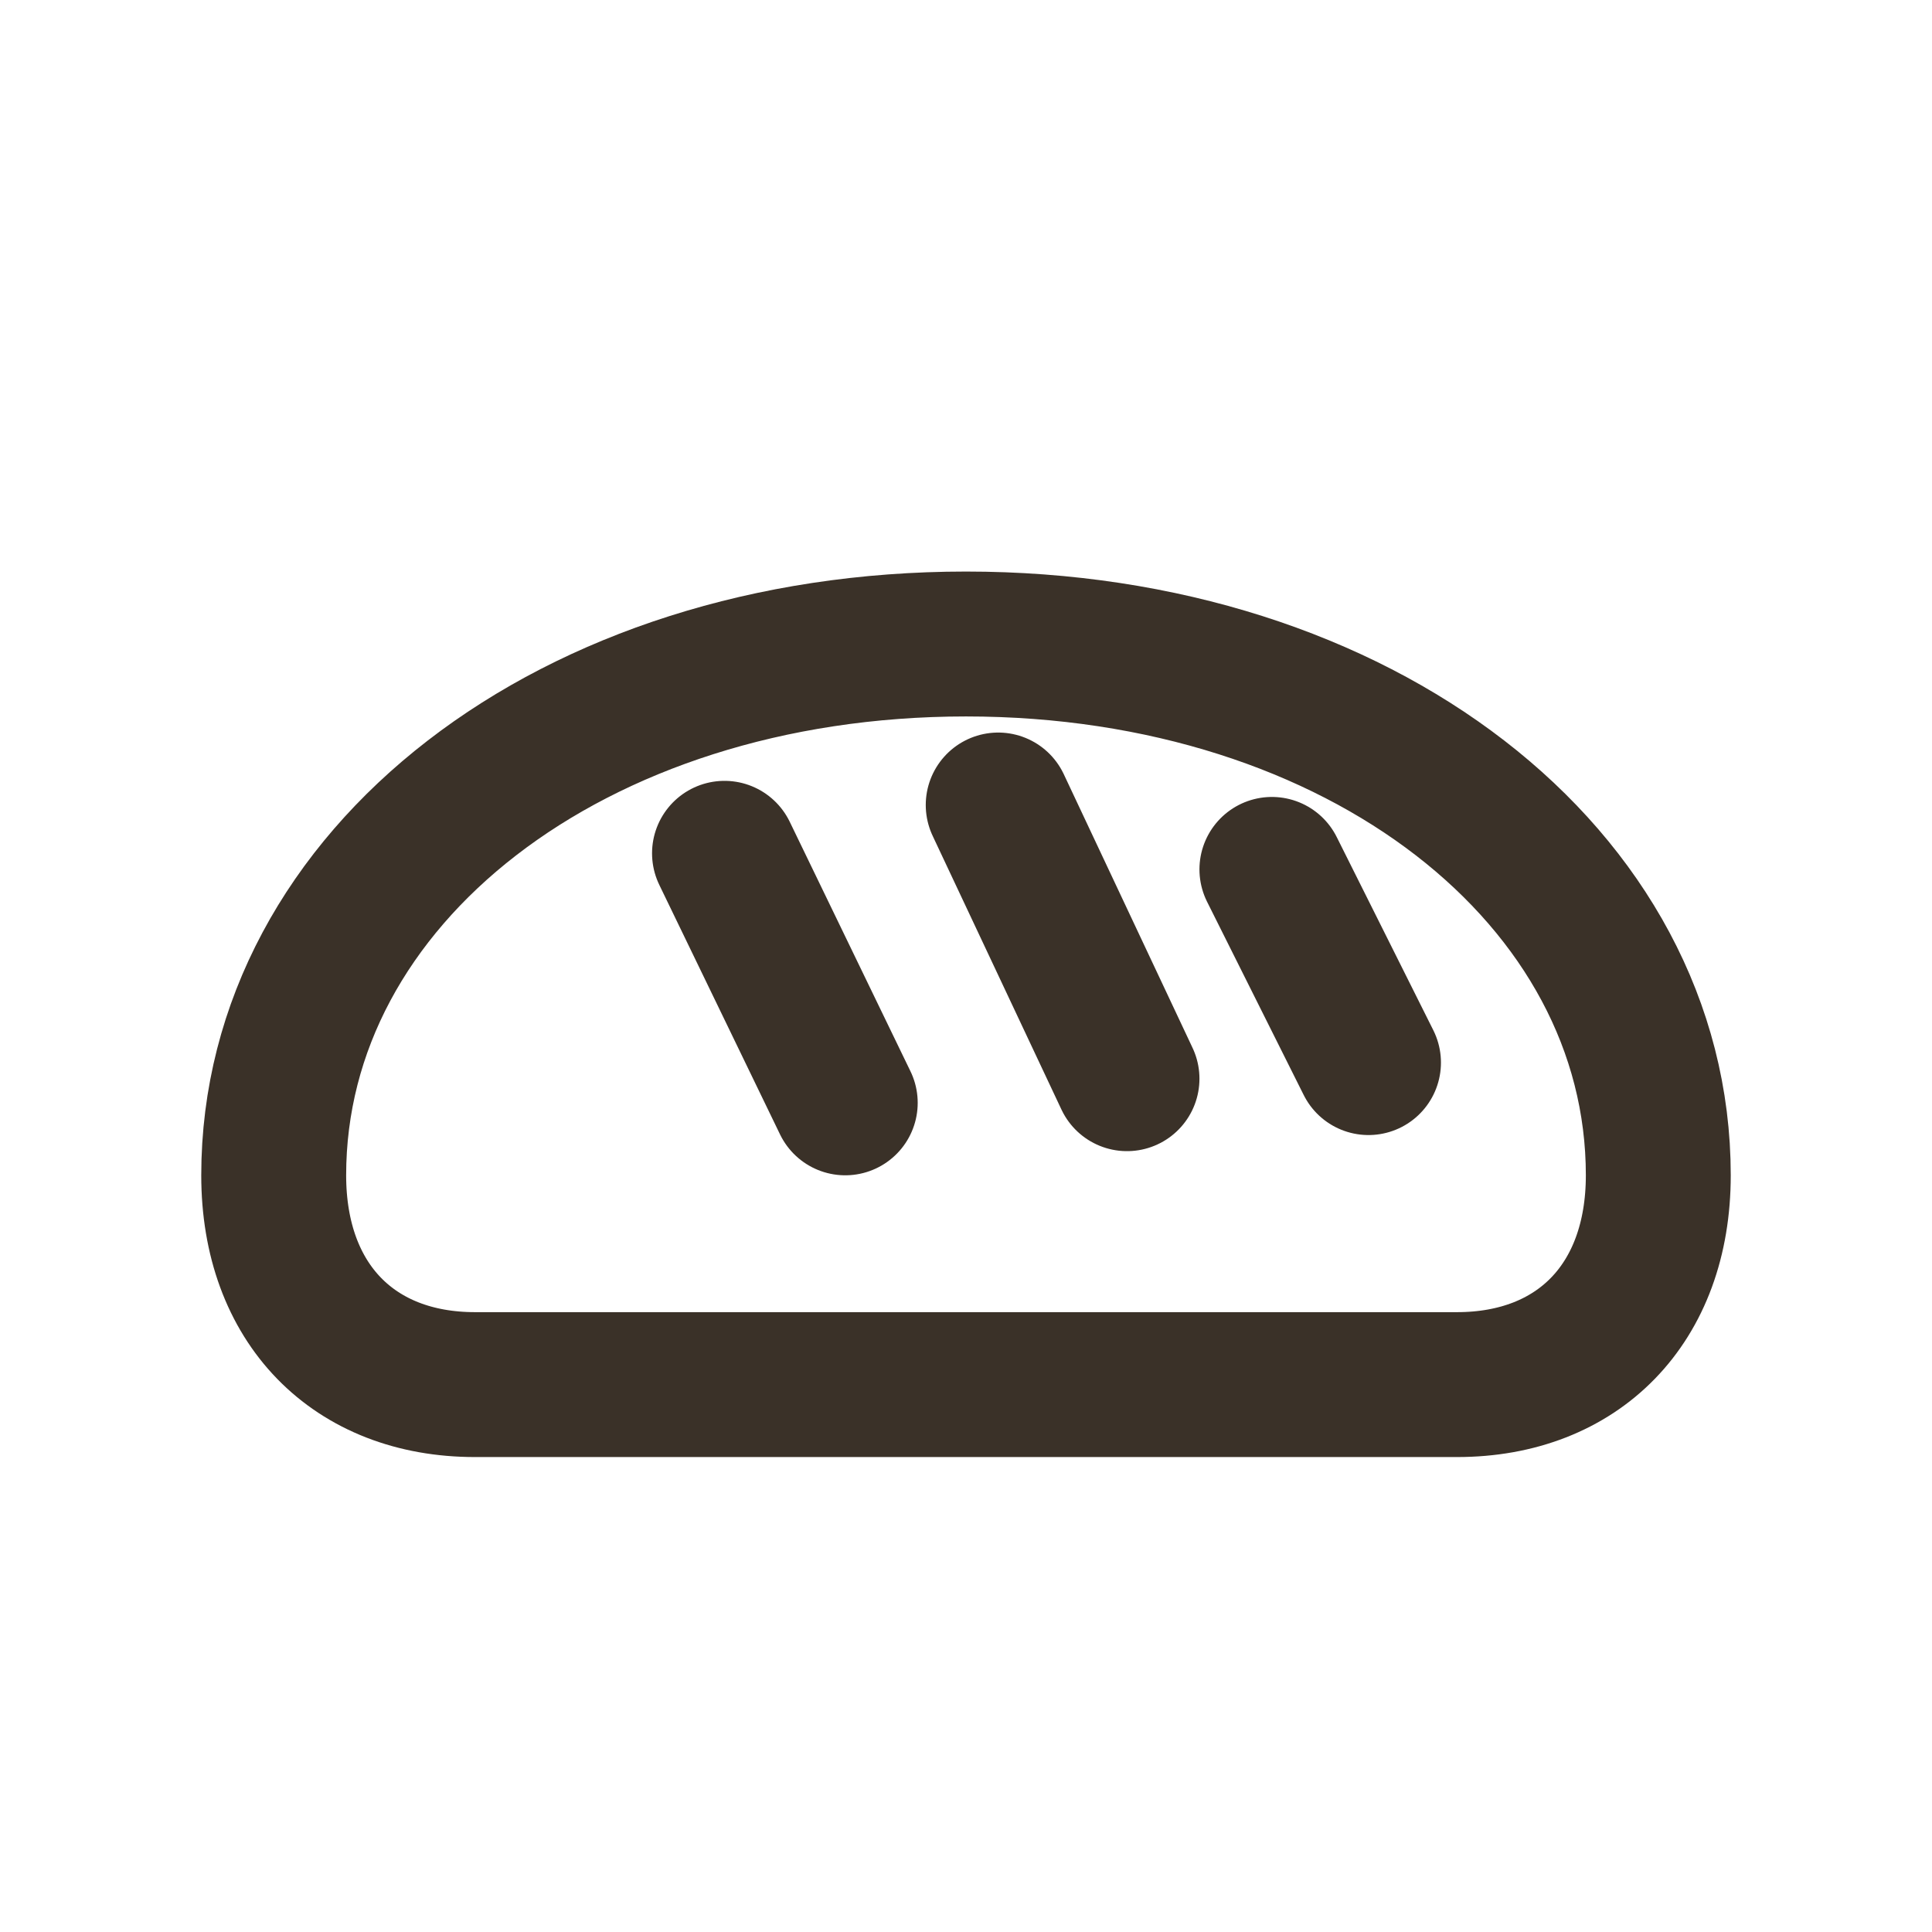
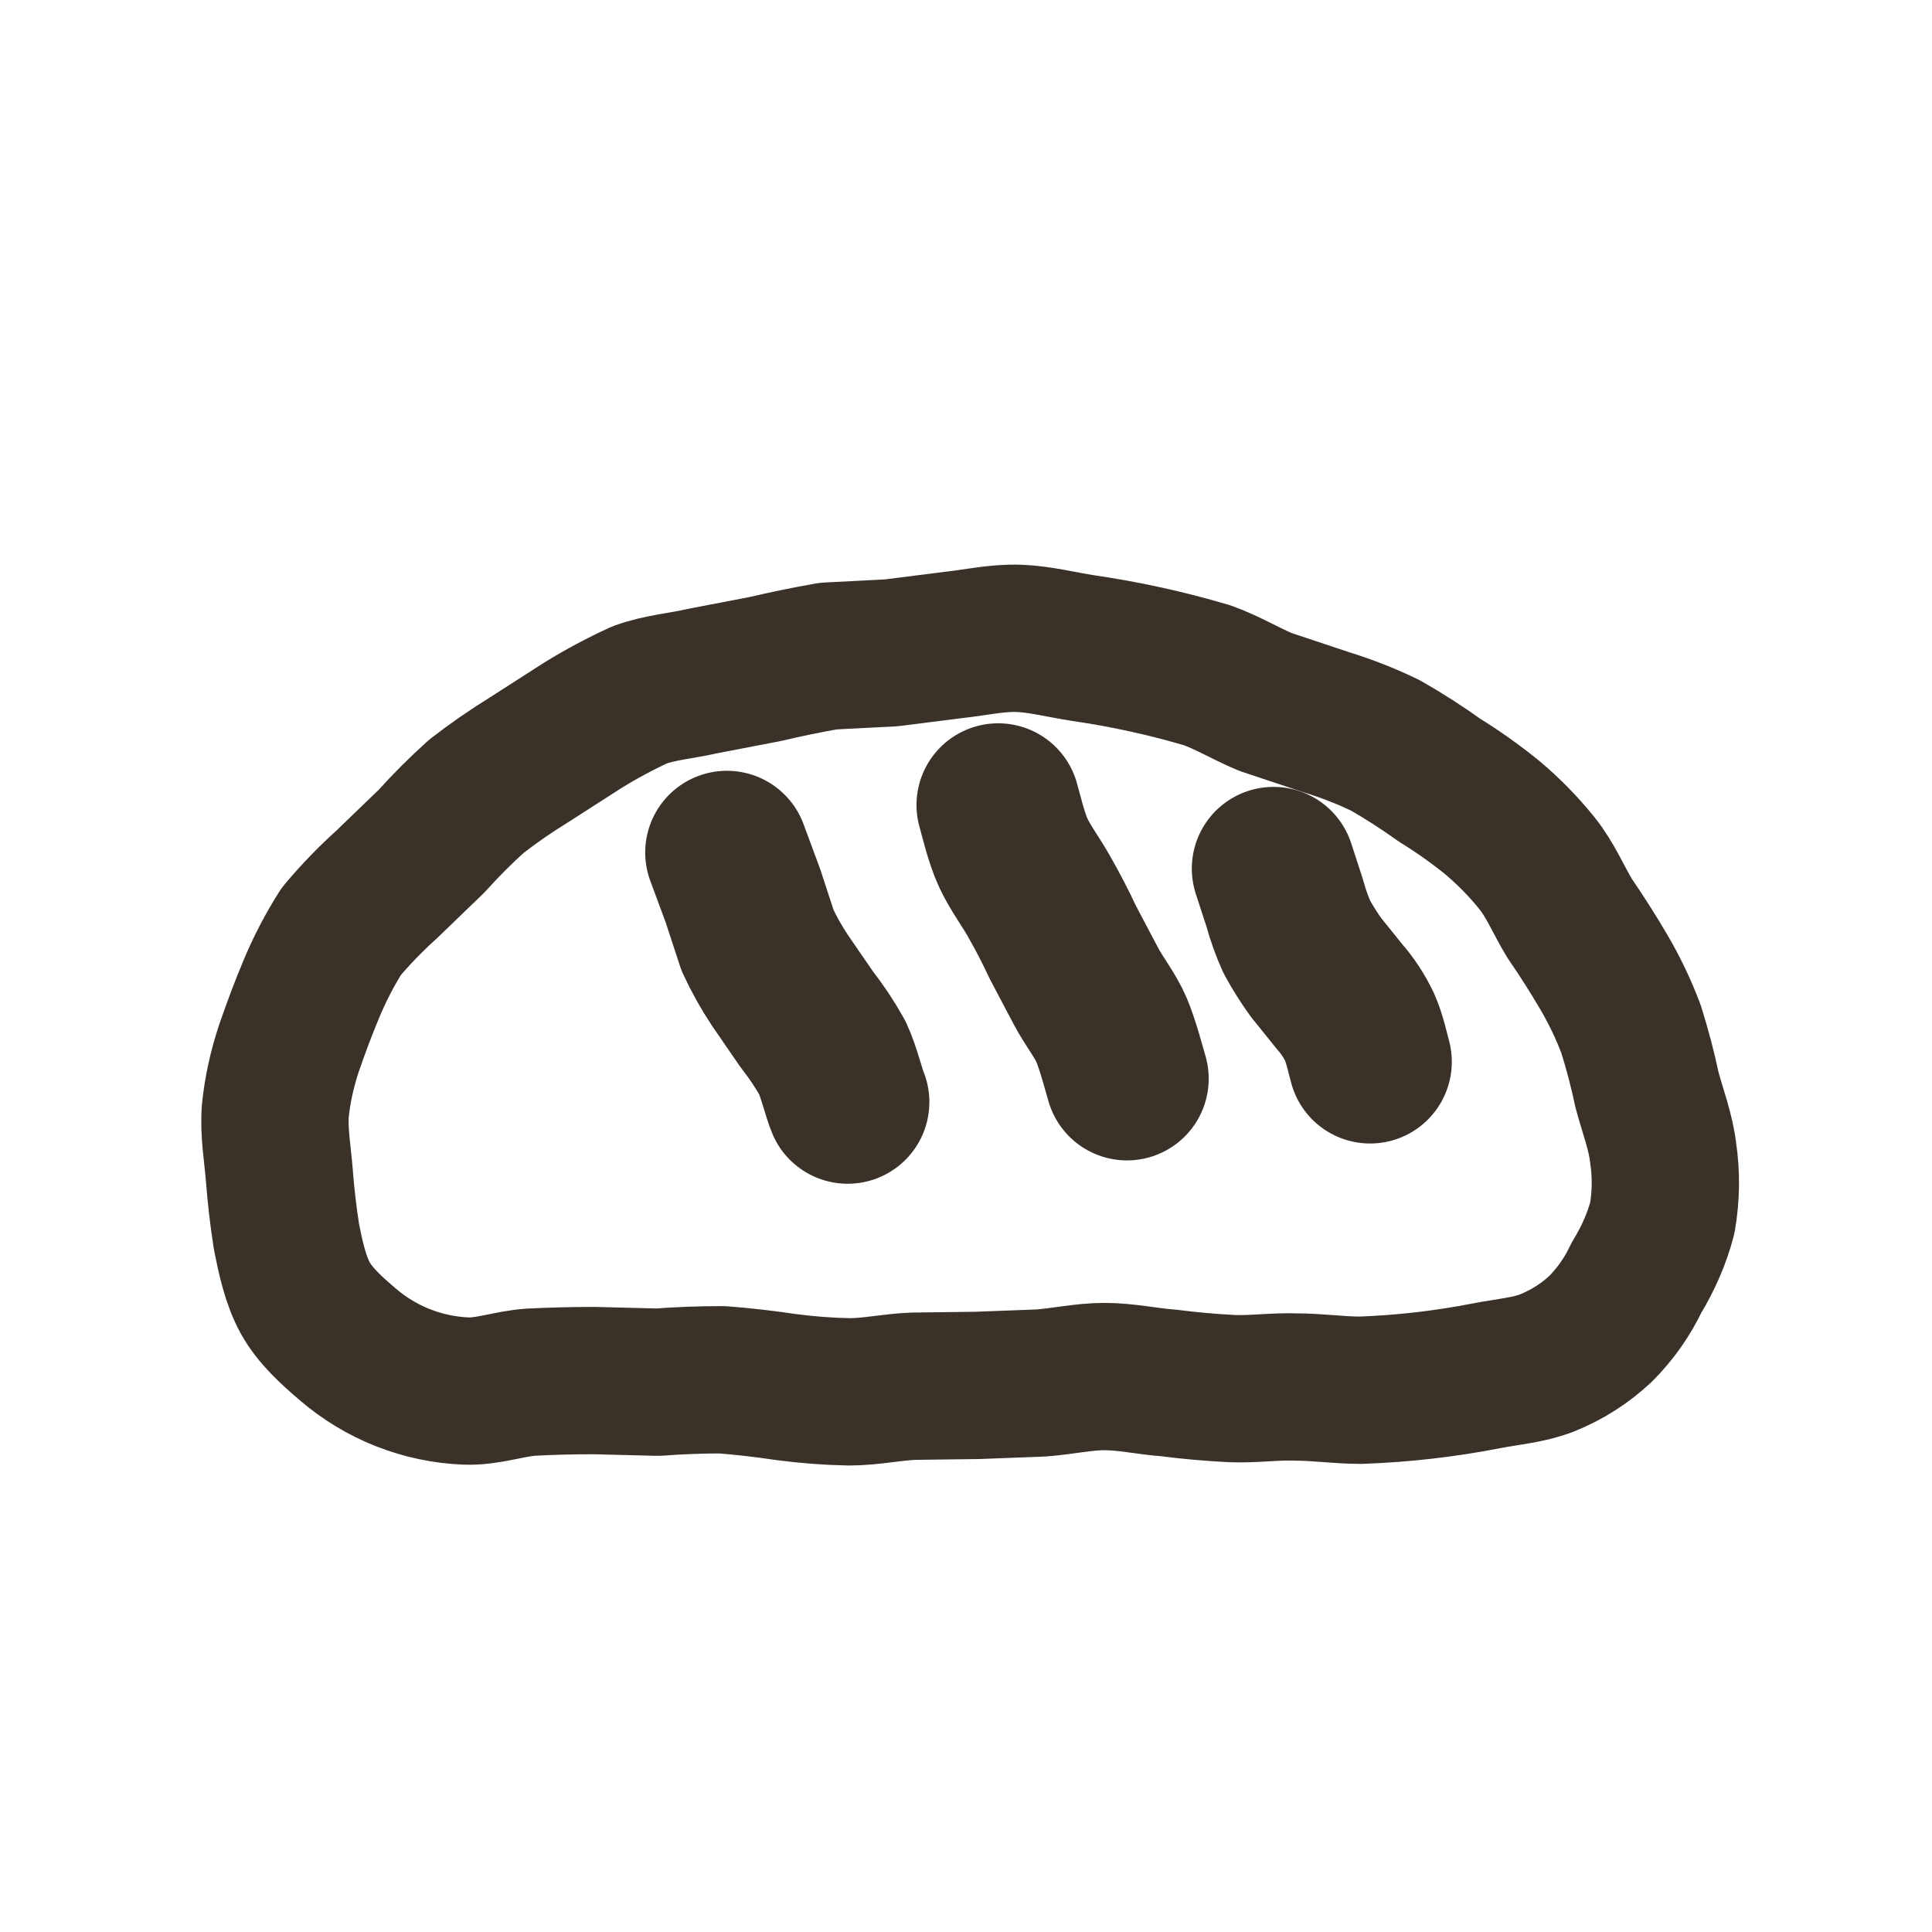
- <svg xmlns="http://www.w3.org/2000/svg" fill="none" stroke="#3a3128" stroke-linecap="round" stroke-linejoin="round" stroke-width="1.8" viewBox="0 0 24 24">
-   <path d="M3.4 14.6C3.4 10.9 7.1 8 12 8s8.6 2.9 8.6 6.6c0 1.6-1 2.6-2.5 2.6H5.9c-1.5 0-2.5-1-2.5-2.6m5.6-4 1.5 3.1m1.9-3.7 1.6 3.4m1.8-2.6 1.2 2.4" />
+ <svg xmlns="http://www.w3.org/2000/svg" fill="none" stroke="#3a3128" stroke-linecap="round" stroke-linejoin="round" viewBox="0 0 24 24">
+   <path stroke-width="1.83" d="M3.47 14.6c-.02-.26-.07-.53-.05-.8q.04-.39.17-.78.13-.38.28-.74.16-.38.37-.71.26-.31.56-.58l.56-.54q.27-.3.56-.56.31-.24.65-.45l.67-.43q.34-.21.71-.38c.25-.09.52-.11.78-.17l.78-.15q.38-.09.78-.16l.78-.04.79-.1c.27-.03.53-.09.8-.08.26.01.53.08.79.12a11 11 0 0 1 1.55.34c.25.09.48.23.72.33l.75.25q.39.12.74.29.35.2.67.43.34.21.65.46.31.26.56.57c.17.21.27.46.41.69q.22.32.42.66t.34.71q.12.38.2.76c.07.26.17.52.2.78q.06.4-.01.81-.1.38-.32.74-.17.36-.45.64-.29.27-.66.42c-.23.09-.49.11-.75.16a10 10 0 0 1-1.57.18c-.27 0-.53-.04-.8-.04-.26-.01-.53.03-.79.02q-.4-.02-.79-.07c-.27-.02-.53-.08-.8-.08-.26 0-.52.06-.79.08l-.79.03-.79.01c-.27.01-.53.07-.8.07a7 7 0 0 1-.79-.06q-.4-.06-.79-.09-.4 0-.8.03l-.79-.02q-.4 0-.79.02c-.27.02-.53.12-.8.11a2.4 2.4 0 0 1-1.47-.58c-.2-.17-.41-.36-.53-.58s-.18-.5-.23-.75q-.06-.38-.09-.77" />
+   <path stroke-width="2.03" d="m9.03 10.59.2.54.18.55q.12.26.28.5l.33.48q.18.23.32.48c.08.17.15.46.19.55M12.4 10c.03.1.1.41.19.6s.22.36.32.54q.16.28.29.56l.29.55c.1.19.24.36.32.55s.16.5.19.6m1.82-2.61.14.43q.06.22.15.42.11.2.24.38l.29.36q.15.17.25.38c.06.13.11.36.13.43" />
</svg>
